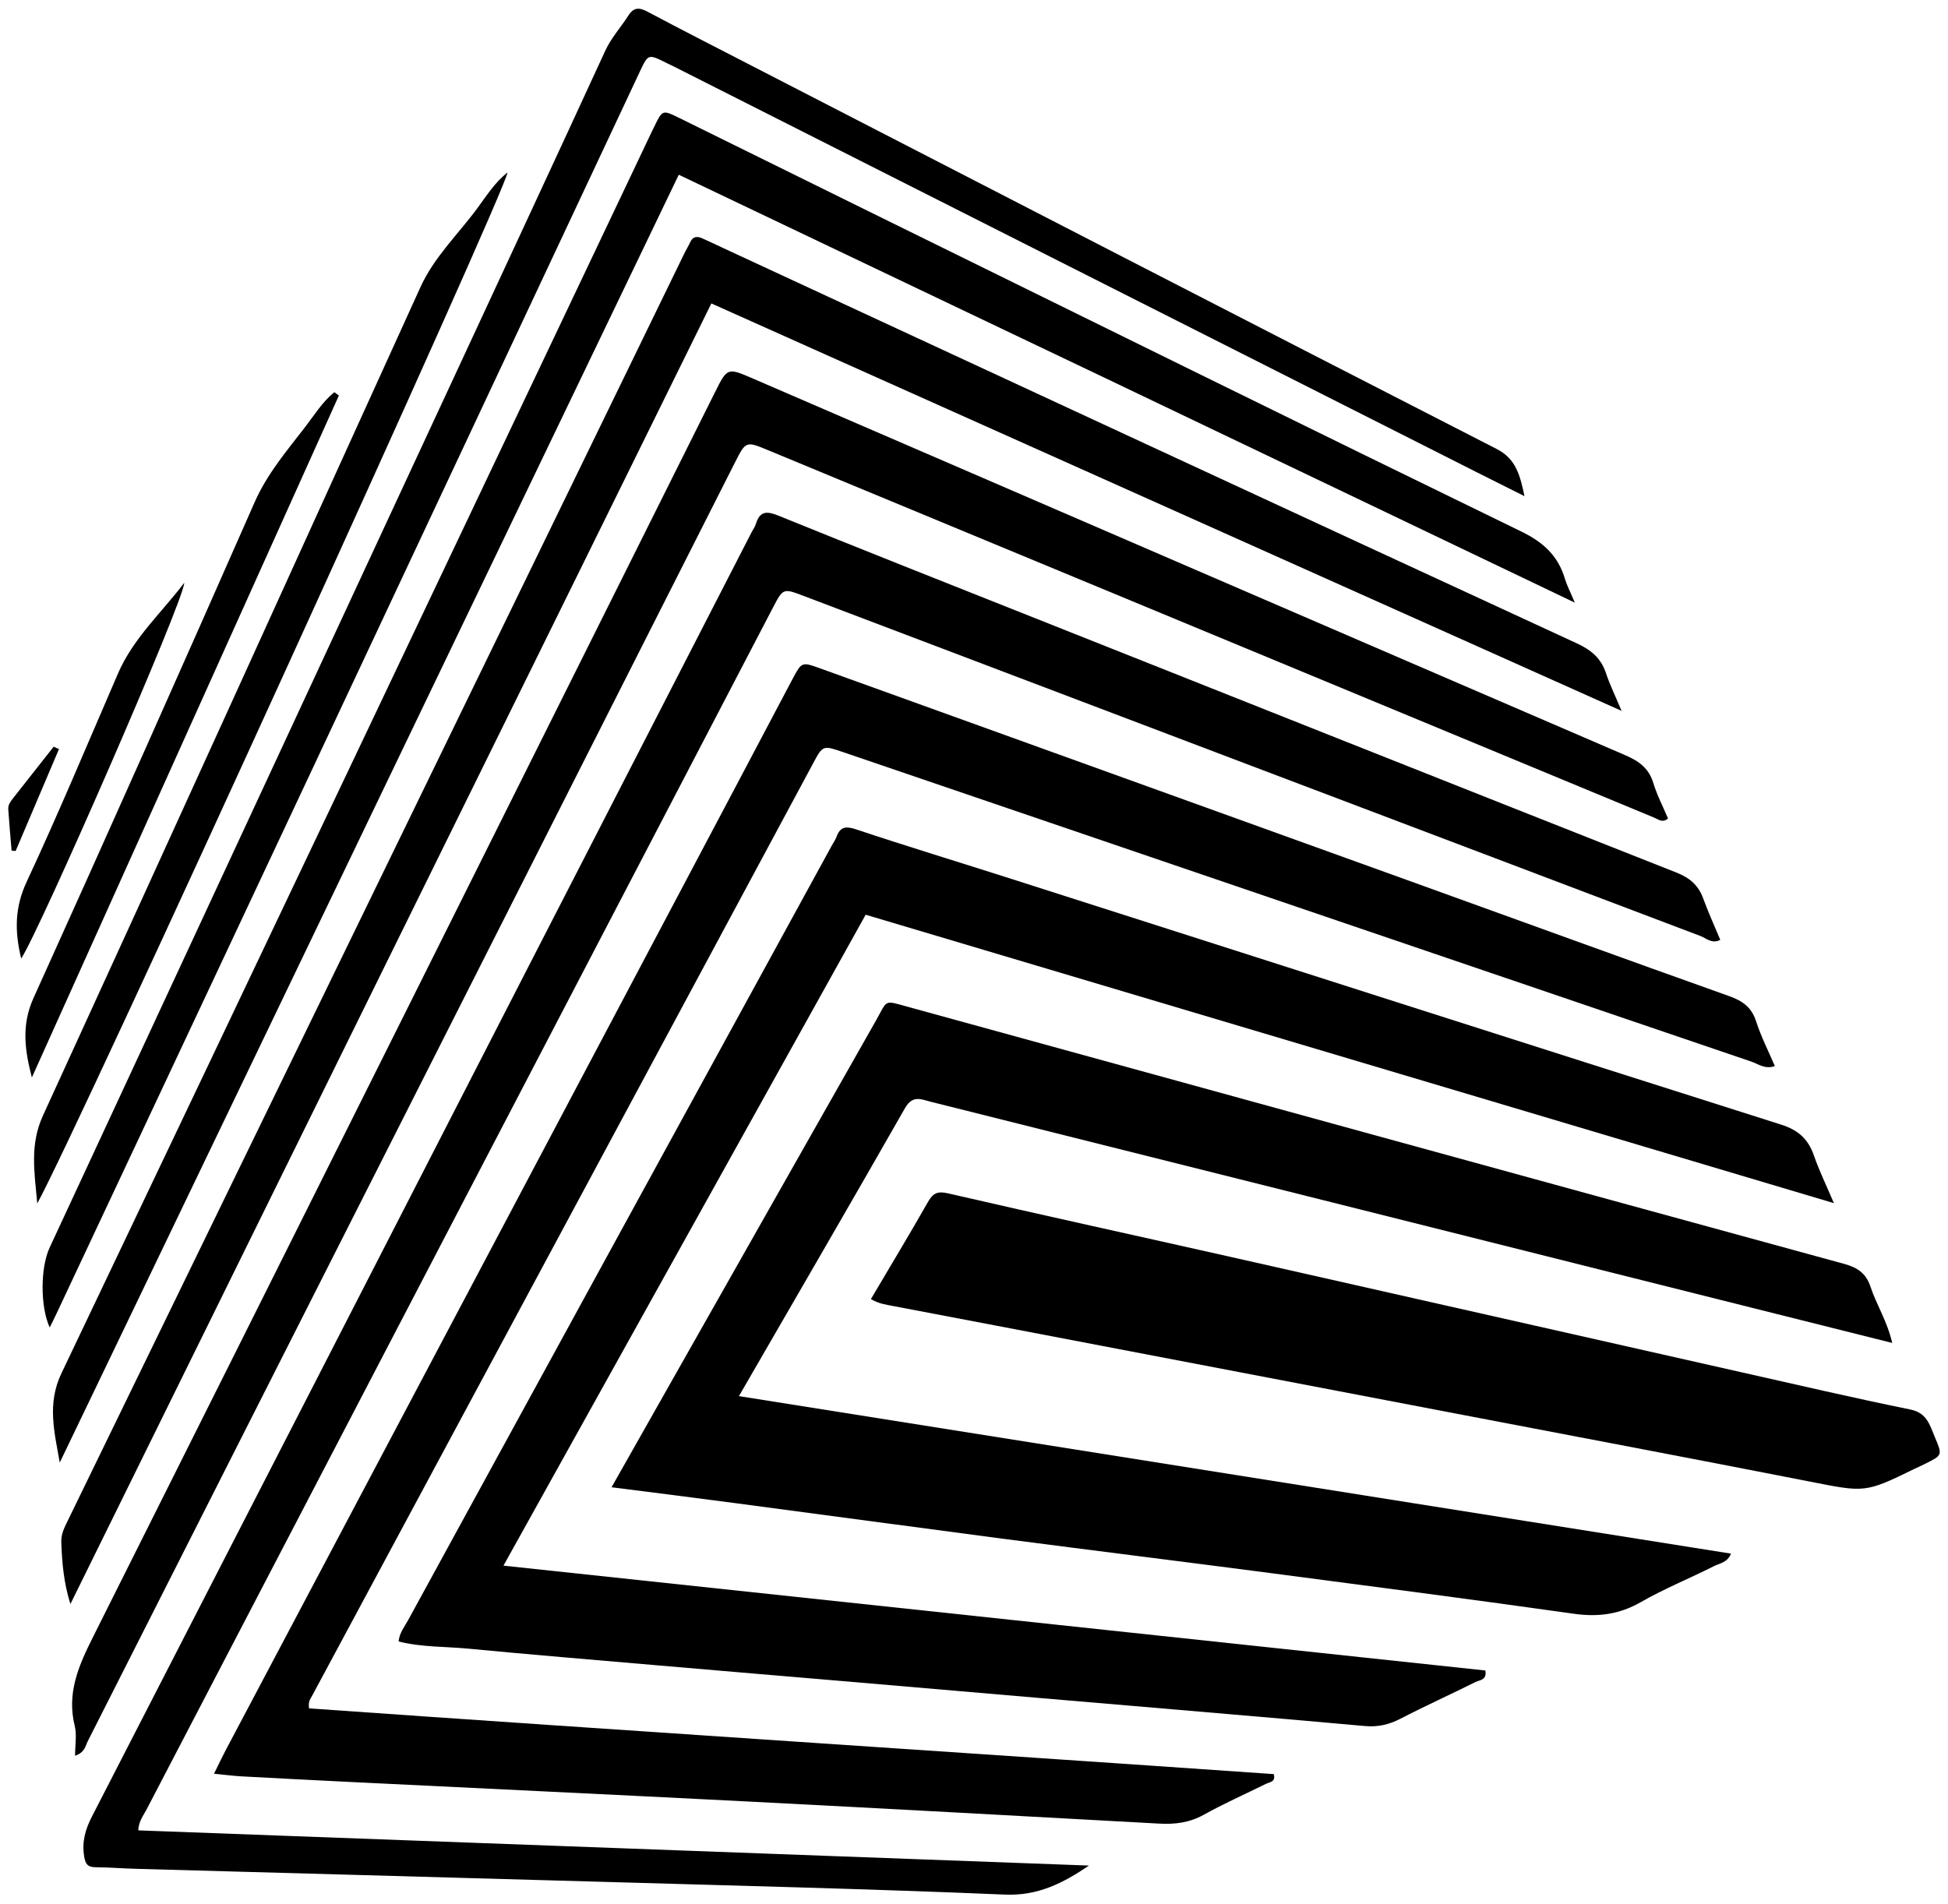
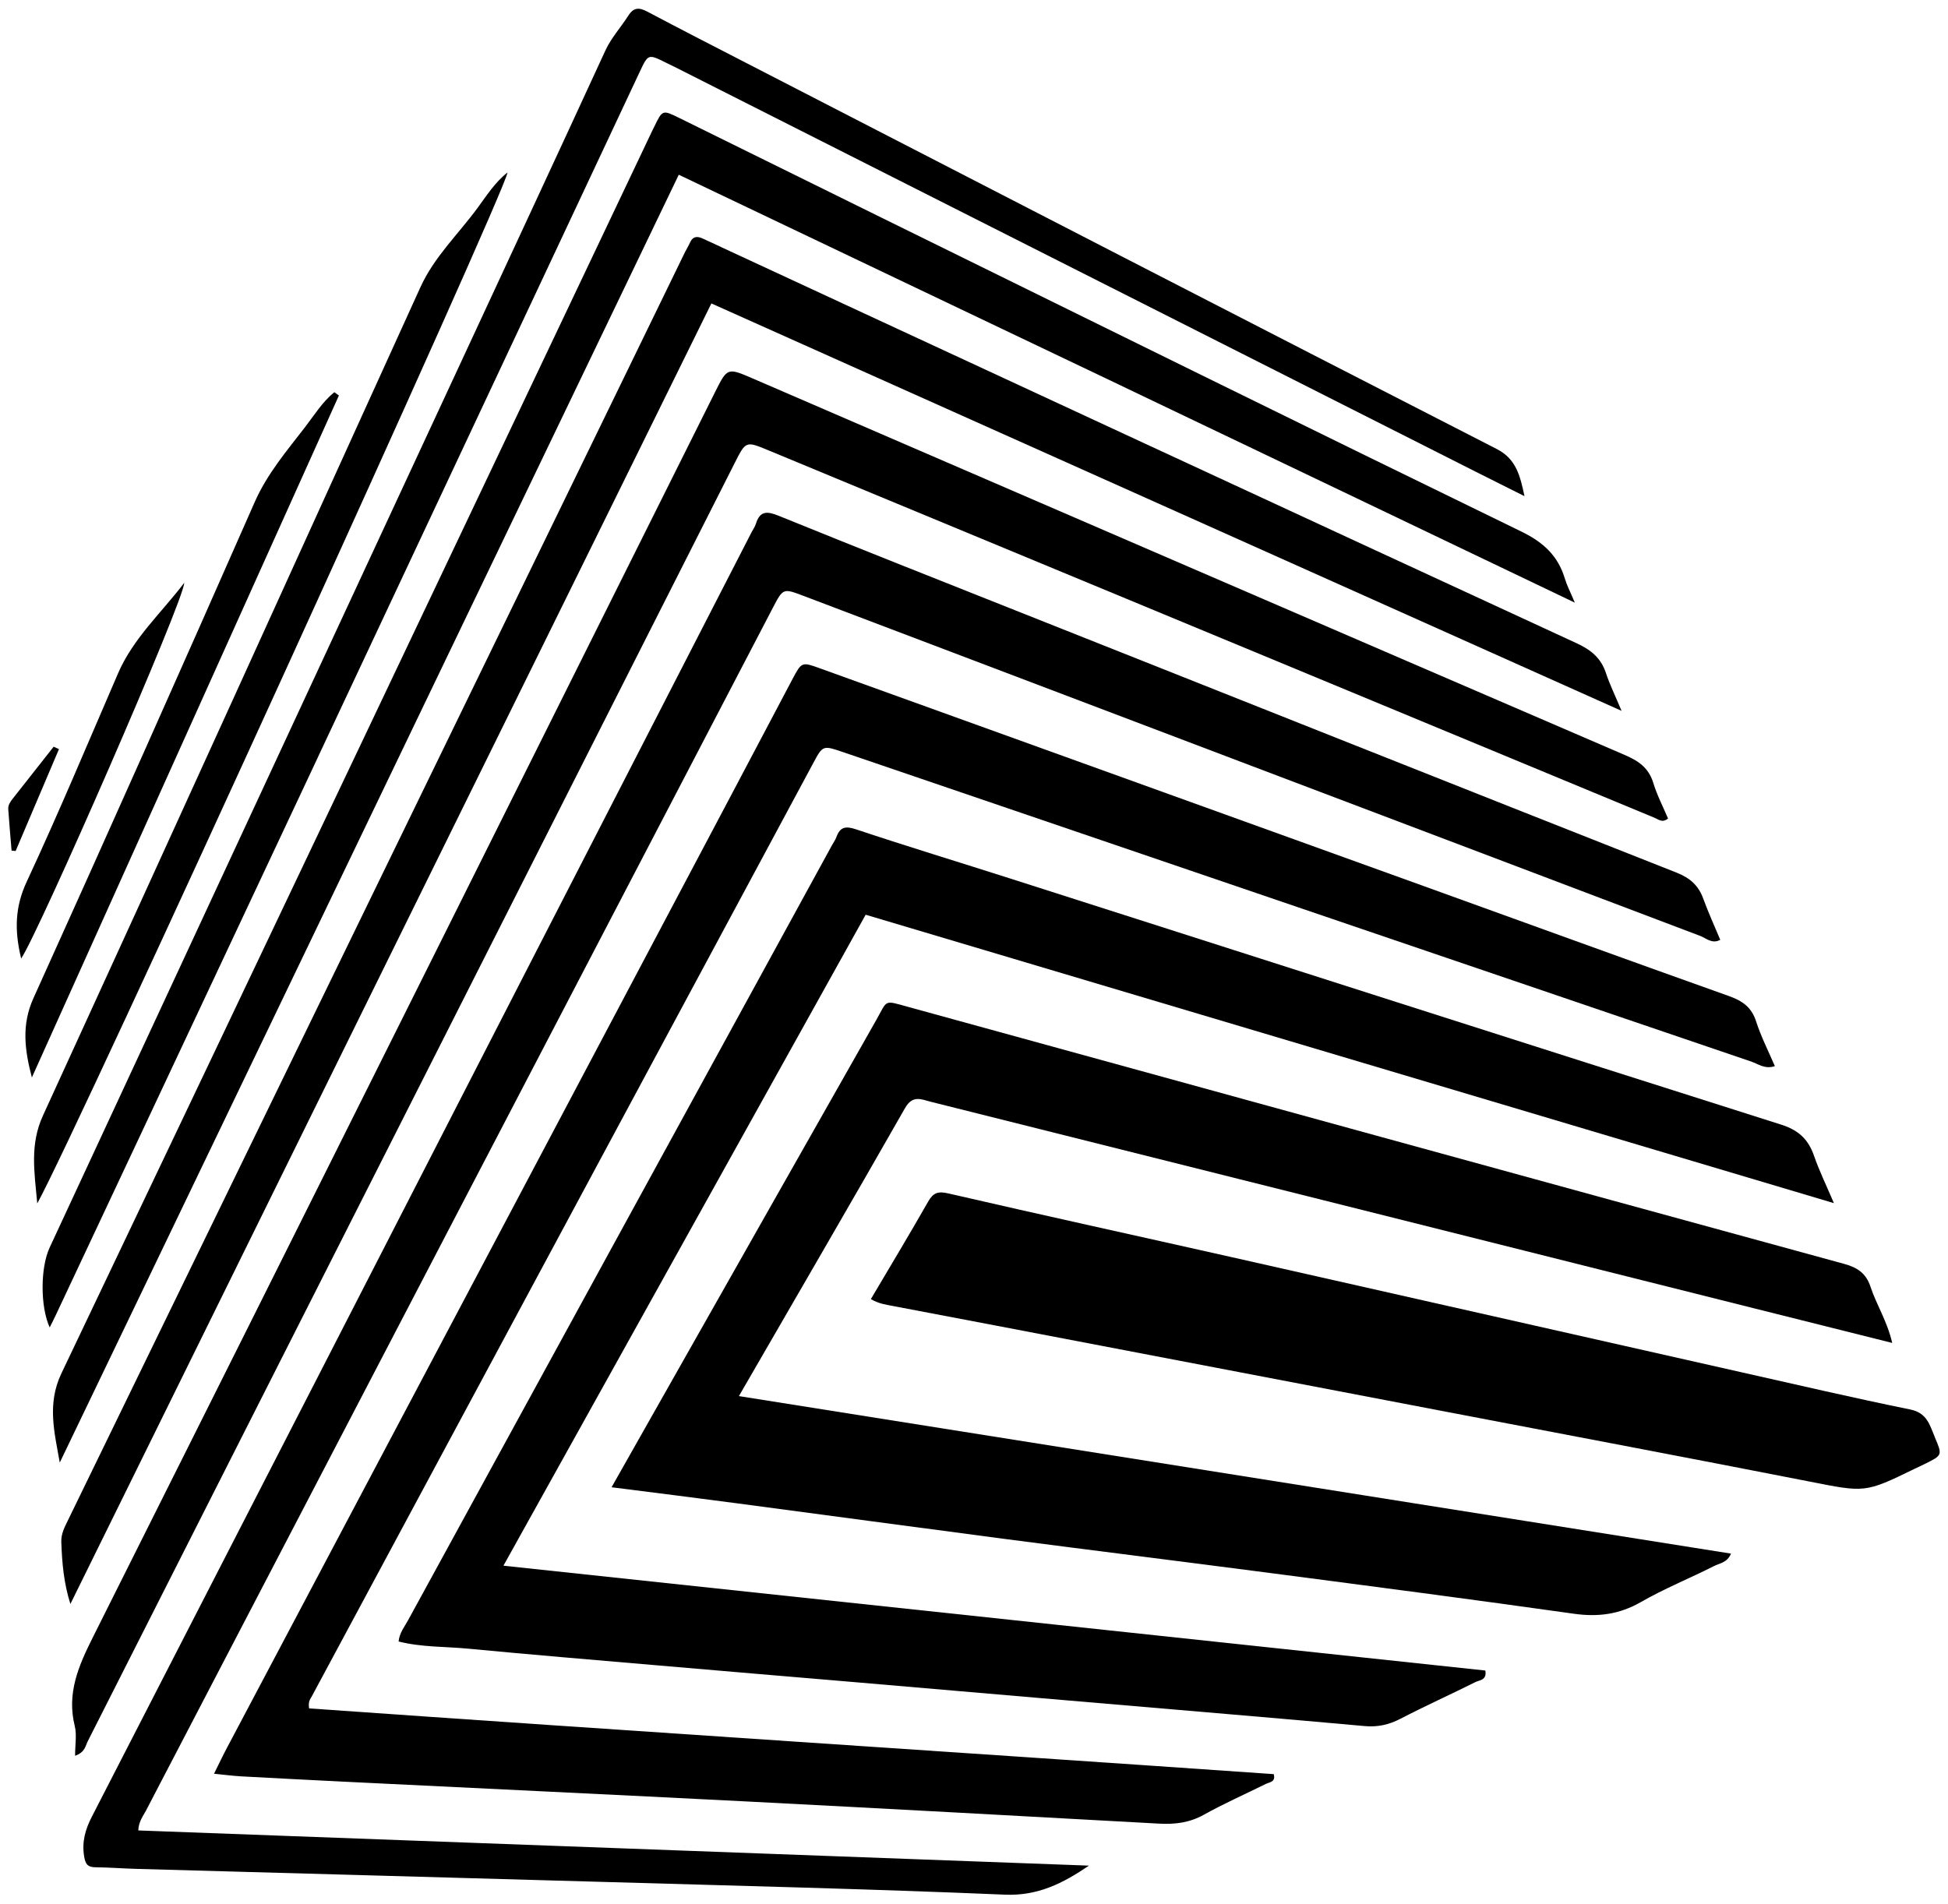
<svg xmlns="http://www.w3.org/2000/svg" width="88" height="86" viewBox="0 0 88 86">
-   <g fill="#000" fill-rule="evenodd">
-     <path d="M40.89 50.06c.34-.6.745-.382 1.152-.28 12.39 3.105 24.783 6.216 37.172 9.328l6.266 1.57c-.224-.98-.71-1.72-.98-2.536-.193-.588-.563-.863-1.178-1.032-14.11-3.858-28.21-7.74-42.314-11.62-1.11-.308-.903-.315-1.433.614-3.006 5.298-6.006 10.6-9.008 15.9-.963 1.703-1.925 3.406-2.94 5.195 1.943.247 3.784.478 5.622.722 4.033.533 8.065 1.08 12.1 1.61 4.037.526 8.074 1.026 12.11 1.554 4.556.597 9.113 1.19 13.663 1.833 1.086.15 2.038.023 3-.528 1.06-.61 2.205-1.07 3.3-1.625.26-.133.613-.16.775-.567-14.9-2.366-29.778-4.73-44.816-7.117 2.584-4.474 5.066-8.738 7.508-13.024z" />
-     <path d="M22.744 70.74l16.362-29.41 43.74 13.032c-.364-.856-.673-1.483-.898-2.14-.26-.747-.7-1.16-1.492-1.41-11.604-3.68-23.194-7.4-34.79-11.108-2.333-.747-4.676-1.457-6.998-2.233-.48-.16-.717-.105-.884.35-.047.13-.134.246-.2.37-6.386 11.67-12.77 23.34-19.148 35.013-.162.296-.39.57-.43.963 1.04.263 2.1.225 3.142.324 2.832.27 5.666.506 8.5.75 2.937.254 5.875.5 8.814.75 2.833.242 5.667.488 8.5.73 2.87.245 5.74.486 8.607.734 2.027.174 4.058.348 6.085.533.577.053 1.09-.06 1.61-.33 1.116-.58 2.265-1.096 3.392-1.66.183-.09.522-.08.444-.52-14.73-1.57-29.48-3.146-44.356-4.737z" />
-     <path d="M13.963 77.19c-.048-.32.056-.422.122-.543 7.556-14.062 15.108-28.123 22.662-42.185.426-.792.432-.788 1.347-.476 13.673 4.664 27.343 9.33 41.02 13.98.307.103.61.357 1.065.205-.297-.69-.627-1.34-.847-2.022-.205-.644-.62-.93-1.23-1.146-4.71-1.677-9.41-3.39-14.112-5.086-8.98-3.242-17.962-6.48-26.946-9.72-.82-.296-.827-.297-1.243.485-.918 1.733-1.83 3.47-2.748 5.202-7.598 14.356-15.196 28.713-22.79 43.068-.192.36-.366.73-.595 1.19.472.047.845.096 1.22.118 1.542.085 3.086.163 4.63.24 6.105.3 12.21.588 18.314.9 6.176.318 12.35.655 18.522.996.716.04 1.37-.037 2.02-.396.914-.51 1.876-.935 2.815-1.4.17-.083.45-.082.352-.44-14.528-1.01-29.074-1.948-43.577-2.97z" />
-     <path d="M6.62 81.76c9.427-18.102 18.86-36.2 28.293-54.298.463-.886.466-.887 1.376-.542 13.507 5.127 27.013 10.256 40.524 15.37.263.098.528.377.9.174-.262-.624-.537-1.227-.763-1.847-.216-.6-.593-.944-1.204-1.186-9.956-3.932-19.902-7.89-29.85-11.843-3.575-1.42-7.152-2.835-10.717-4.284-.528-.215-.85-.23-1.033.37-.04.13-.128.248-.192.372-3.408 6.634-6.817 13.268-10.223 19.902-6.52 12.707-13.04 25.418-19.573 38.12-.303.586-.463 1.144-.357 1.803.055.345.15.492.508.496.633.006 1.265.058 1.897.074 6.85.193 13.7.375 20.548.573 6.216.18 12.434.328 18.65.59 1.476.062 2.616-.513 3.79-1.312-14.314-.528-28.63-1.06-42.947-1.59.017-.416.23-.667.373-.94z" />
-     <path d="M33.2 20.9c.494-.976.495-.975 1.513-.553l40.03 16.603c.182.075.35.244.61.033-.223-.527-.497-1.053-.667-1.61-.206-.675-.66-.99-1.278-1.256-13.138-5.66-26.268-11.34-39.4-17.015-1.15-.497-1.15-.497-1.712.627C22.932 36.49 13.576 55.255 4.184 74c-.647 1.29-1.172 2.517-.807 3.987.098.395.015.836.015 1.344.447-.156.465-.444.566-.644 9.754-19.26 19.5-38.526 29.243-57.79z" />
-     <path d="M73.254 32.12c-.307-.732-.54-1.204-.703-1.7-.224-.68-.665-1.05-1.324-1.354C58.364 23.13 45.513 17.163 32.66 11.203c-.318-.147-.633-.302-.954-.442-.214-.092-.404-.078-.52.17-.088.19-.2.37-.29.558-9.278 19.07-18.553 38.136-27.827 57.203-.152.313-.315.615-.3.993.033.926.112 1.843.412 2.79L32.135 13.71l41.12 18.41zM87.405 64.93c-.228-.537-.35-1.09-1.103-1.243-2.573-.525-5.13-1.12-7.693-1.697-7.652-1.726-15.302-3.46-22.954-5.185-4.27-.962-8.546-1.897-12.812-2.882-.47-.11-.683-.032-.914.37-.83 1.462-1.7 2.9-2.587 4.405.37.213.682.25.992.31 3.132.594 6.264 1.193 9.396 1.793 5.336 1.02 10.67 2.04 16.004 3.062 5.333 1.02 10.67 2.03 16 3.075 2.515.495 2.508.527 4.762-.575.157-.076.317-.146.473-.225.785-.39.784-.39.435-1.208z" />
-     <path d="M50.842 17.52c6.692 3.196 13.382 6.4 20.3 9.71-.216-.513-.36-.786-.447-1.077-.308-1.034-.963-1.645-1.957-2.13-9.662-4.7-19.298-9.457-28.94-14.2-3.045-1.498-6.086-3.002-9.13-4.502-.743-.364-.744-.36-1.12.418-.03.063-.063.125-.093.188-8.888 18.714-17.767 37.43-26.683 56.13-.655 1.376-.312 2.665-.072 4.026L30.663 7.895c6.79 3.24 13.486 6.428 20.18 9.624z" />
-     <path d="M14.358 34.218c4.85-10.326 9.696-20.654 14.545-30.98.377-.804.384-.802 1.177-.408.125.062.254.12.378.184C42.55 9.124 54.64 15.238 66.732 21.348c.712.36 1.425.713 2.136 1.07-.194-.904-.368-1.677-1.247-2.127C56.374 14.53 45.144 8.734 33.91 2.946c-1.555-.802-3.114-1.597-4.66-2.418-.378-.202-.626-.202-.87.184-.338.53-.766.99-1.036 1.577-2.223 4.833-4.468 9.654-6.708 14.48C14.504 29.97 8.372 43.173 2.24 56.376c-.417.9-.426 2.66.005 3.603.102-.206.198-.39.286-.58 3.944-8.393 7.887-16.787 11.828-25.182zM21.566 9.405c-.868 1.18-1.953 2.205-2.573 3.57C13.32 25.454 7.655 37.937 1.943 50.4c-.6 1.308-.392 2.535-.26 3.975 1.725-3.1 21.188-45.782 21.243-46.582-.575.455-.95 1.056-1.36 1.612zM15.104 17.72c-.544.44-.91 1.046-1.332 1.59-.83 1.077-1.707 2.104-2.27 3.385C8.206 30.18 4.88 37.65 1.51 45.102c-.548 1.213-.393 2.352-.07 3.582l13.87-30.814-.208-.15zM5.334 30.423c-1.362 3.143-2.68 6.307-4.125 9.41-.53 1.134-.564 2.19-.252 3.477.798-1.178 7.362-16.188 7.366-16.976-1.02 1.345-2.298 2.495-2.99 4.09zM2.424 33.738c-.618.785-1.234 1.572-1.854 2.355-.11.14-.21.288-.197.47.043.623.098 1.247.15 1.87.06.005.12.01.183.018l1.958-4.605-.24-.107z" />
+   <g fill-rule="evenodd">
+     <path d="M40.89 50.06c.34-.6.745-.382 1.152-.28 12.39 3.105 24.783 6.216 37.172 9.328l6.266 1.57c-.224-.98-.71-1.72-.98-2.536-.193-.588-.563-.863-1.178-1.032-14.11-3.858-28.21-7.74-42.314-11.62-1.11-.308-.903-.315-1.433.614-3.006 5.298-6.006 10.6-9.008 15.9-.963 1.703-1.925 3.406-2.94 5.195 1.943.246 3.784.477 5.622.72 4.032.534 8.064 1.08 12.1 1.61 4.036.527 8.073 1.027 12.11 1.555 4.555.597 9.112 1.19 13.662 1.833 1.086.15 2.038.023 3-.528 1.06-.61 2.205-1.07 3.3-1.625.26-.133.613-.16.775-.567-14.9-2.366-29.778-4.73-44.816-7.117 2.585-4.473 5.067-8.737 7.51-13.023z" />
+     <path d="M22.744 70.74l16.362-29.41 43.74 13.032c-.364-.856-.673-1.483-.898-2.14-.26-.747-.7-1.16-1.492-1.41-11.604-3.68-23.194-7.4-34.79-11.108-2.333-.747-4.676-1.457-6.998-2.233-.48-.16-.717-.104-.884.35-.047.13-.134.247-.2.37-6.386 11.67-12.77 23.34-19.148 35.014-.162.296-.39.57-.43.963 1.04.263 2.1.225 3.142.324 2.832.27 5.666.507 8.5.75 2.937.255 5.875.5 8.814.75 2.833.243 5.667.49 8.5.73 2.87.246 5.74.487 8.607.735 2.026.174 4.057.348 6.084.533.577.053 1.09-.06 1.61-.33 1.116-.58 2.265-1.096 3.392-1.66.183-.09.522-.08.444-.52-14.73-1.57-29.48-3.146-44.356-4.737z" />
+     <path d="M13.963 77.19c-.048-.32.056-.422.122-.543 7.556-14.062 15.108-28.123 22.662-42.185.426-.792.432-.788 1.347-.476 13.673 4.664 27.343 9.33 41.02 13.98.307.103.61.357 1.065.205-.298-.69-.628-1.34-.848-2.02-.205-.645-.62-.93-1.23-1.147-4.71-1.677-9.41-3.39-14.112-5.086-8.98-3.242-17.962-6.48-26.946-9.72-.82-.296-.827-.297-1.243.485-.917 1.733-1.83 3.47-2.747 5.202-7.598 14.356-15.196 28.713-22.79 43.068-.192.36-.366.73-.595 1.19.472.047.845.096 1.22.118 1.542.085 3.086.163 4.63.24 6.105.3 12.21.588 18.314.9 6.176.318 12.35.655 18.522.996.716.04 1.37-.037 2.02-.396.914-.51 1.876-.935 2.815-1.4.17-.083.45-.082.35-.44-14.527-1.01-29.073-1.948-43.576-2.97z" />
+     <path d="M6.62 81.76c9.427-18.102 18.86-36.2 28.293-54.298.463-.886.466-.887 1.376-.542C49.795 32.047 63.3 37.176 76.812 42.29c.263.098.528.377.9.174-.262-.624-.537-1.227-.763-1.847-.216-.6-.593-.944-1.204-1.186-9.956-3.93-19.902-7.89-29.85-11.842-3.575-1.42-7.152-2.835-10.717-4.284-.53-.215-.85-.23-1.034.37-.04.13-.128.248-.192.372-3.408 6.634-6.817 13.268-10.223 19.902-6.52 12.707-13.04 25.418-19.572 38.12-.303.586-.463 1.144-.357 1.803.056.346.15.493.51.497.632.006 1.264.058 1.896.074 6.85.194 13.7.376 20.548.574 6.216.18 12.434.328 18.65.59 1.476.062 2.616-.513 3.79-1.312-14.314-.528-28.63-1.06-42.947-1.59.017-.416.23-.667.373-.94z" />
+     <path d="M33.2 20.9c.494-.976.495-.975 1.513-.553l40.03 16.603c.182.075.35.244.61.033-.223-.527-.497-1.053-.667-1.61-.206-.675-.66-.99-1.278-1.256-13.138-5.66-26.268-11.34-39.4-17.015-1.15-.497-1.15-.497-1.712.627C22.932 36.49 13.576 55.254 4.184 74c-.647 1.29-1.172 2.517-.807 3.987.098.395.015.836.015 1.344.447-.155.465-.443.566-.643 9.754-19.26 19.5-38.526 29.243-57.79z" />
+     <path d="M73.254 32.12c-.307-.732-.54-1.204-.703-1.7-.223-.68-.664-1.05-1.323-1.354C58.364 23.13 45.513 17.163 32.66 11.203c-.318-.147-.633-.302-.954-.442-.214-.09-.404-.077-.52.17-.088.19-.2.37-.29.56C21.618 30.56 12.343 49.624 3.07 68.69c-.153.313-.316.615-.3.993.032.926.11 1.843.41 2.79L32.136 13.71l41.12 18.41zm14.15 32.81c-.227-.537-.35-1.09-1.102-1.243-2.573-.525-5.13-1.12-7.693-1.697-7.653-1.726-15.303-3.46-22.955-5.185-4.27-.962-8.546-1.897-12.812-2.882-.47-.11-.683-.032-.914.37-.83 1.462-1.7 2.9-2.588 4.405.37.213.682.25.992.31 3.132.594 6.264 1.193 9.396 1.793 5.336 1.02 10.67 2.04 16.004 3.063 5.333 1.02 10.67 2.03 16 3.075 2.515.495 2.508.527 4.762-.575.157-.076.317-.146.473-.225.784-.39.783-.39.434-1.208z" />
+     <path d="M50.842 17.52c6.692 3.196 13.382 6.4 20.3 9.71-.216-.513-.36-.786-.447-1.077-.308-1.034-.963-1.645-1.957-2.13-9.662-4.7-19.298-9.457-28.94-14.2-3.045-1.498-6.086-3.002-9.13-4.502-.743-.363-.744-.36-1.12.42-.03.062-.063.124-.093.187-8.888 18.714-17.767 37.43-26.683 56.13-.655 1.376-.312 2.665-.072 4.026L30.663 7.895c6.79 3.24 13.486 6.428 20.18 9.624z" />
+     <path d="M14.358 34.218c4.85-10.326 9.696-20.654 14.545-30.98.377-.804.384-.802 1.177-.408.125.062.254.12.378.184C42.55 9.124 54.64 15.238 66.732 21.348c.712.36 1.425.713 2.136 1.07-.194-.904-.368-1.677-1.247-2.127C56.375 14.53 45.145 8.735 33.91 2.947c-1.555-.802-3.114-1.597-4.66-2.418-.378-.202-.626-.202-.87.184-.338.53-.766.99-1.036 1.577-2.223 4.832-4.468 9.653-6.708 14.48L2.24 56.375c-.417.9-.426 2.66.005 3.603.102-.207.198-.39.286-.58 3.945-8.394 7.888-16.788 11.83-25.183zm7.208-24.813c-.868 1.18-1.953 2.205-2.573 3.57C13.32 25.455 7.655 37.937 1.943 50.4c-.6 1.308-.392 2.535-.26 3.975 1.725-3.1 21.188-45.782 21.243-46.582-.575.455-.95 1.056-1.36 1.612zm-6.462 8.315c-.544.44-.91 1.046-1.332 1.59-.83 1.077-1.707 2.104-2.27 3.385C8.206 30.18 4.88 37.65 1.51 45.102c-.548 1.213-.393 2.352-.07 3.582L15.31 17.87l-.208-.15zm-9.77 12.703c-1.362 3.143-2.68 6.307-4.125 9.41-.53 1.134-.565 2.19-.253 3.477.798-1.178 7.362-16.188 7.366-16.976-1.02 1.345-2.298 2.495-2.99 4.09zm-2.91 3.315c-.618.785-1.234 1.572-1.854 2.355-.11.14-.21.288-.197.47.043.623.098 1.247.15 1.87.06.005.12.01.183.018l1.958-4.604-.24-.107z" />
  </g>
</svg>
